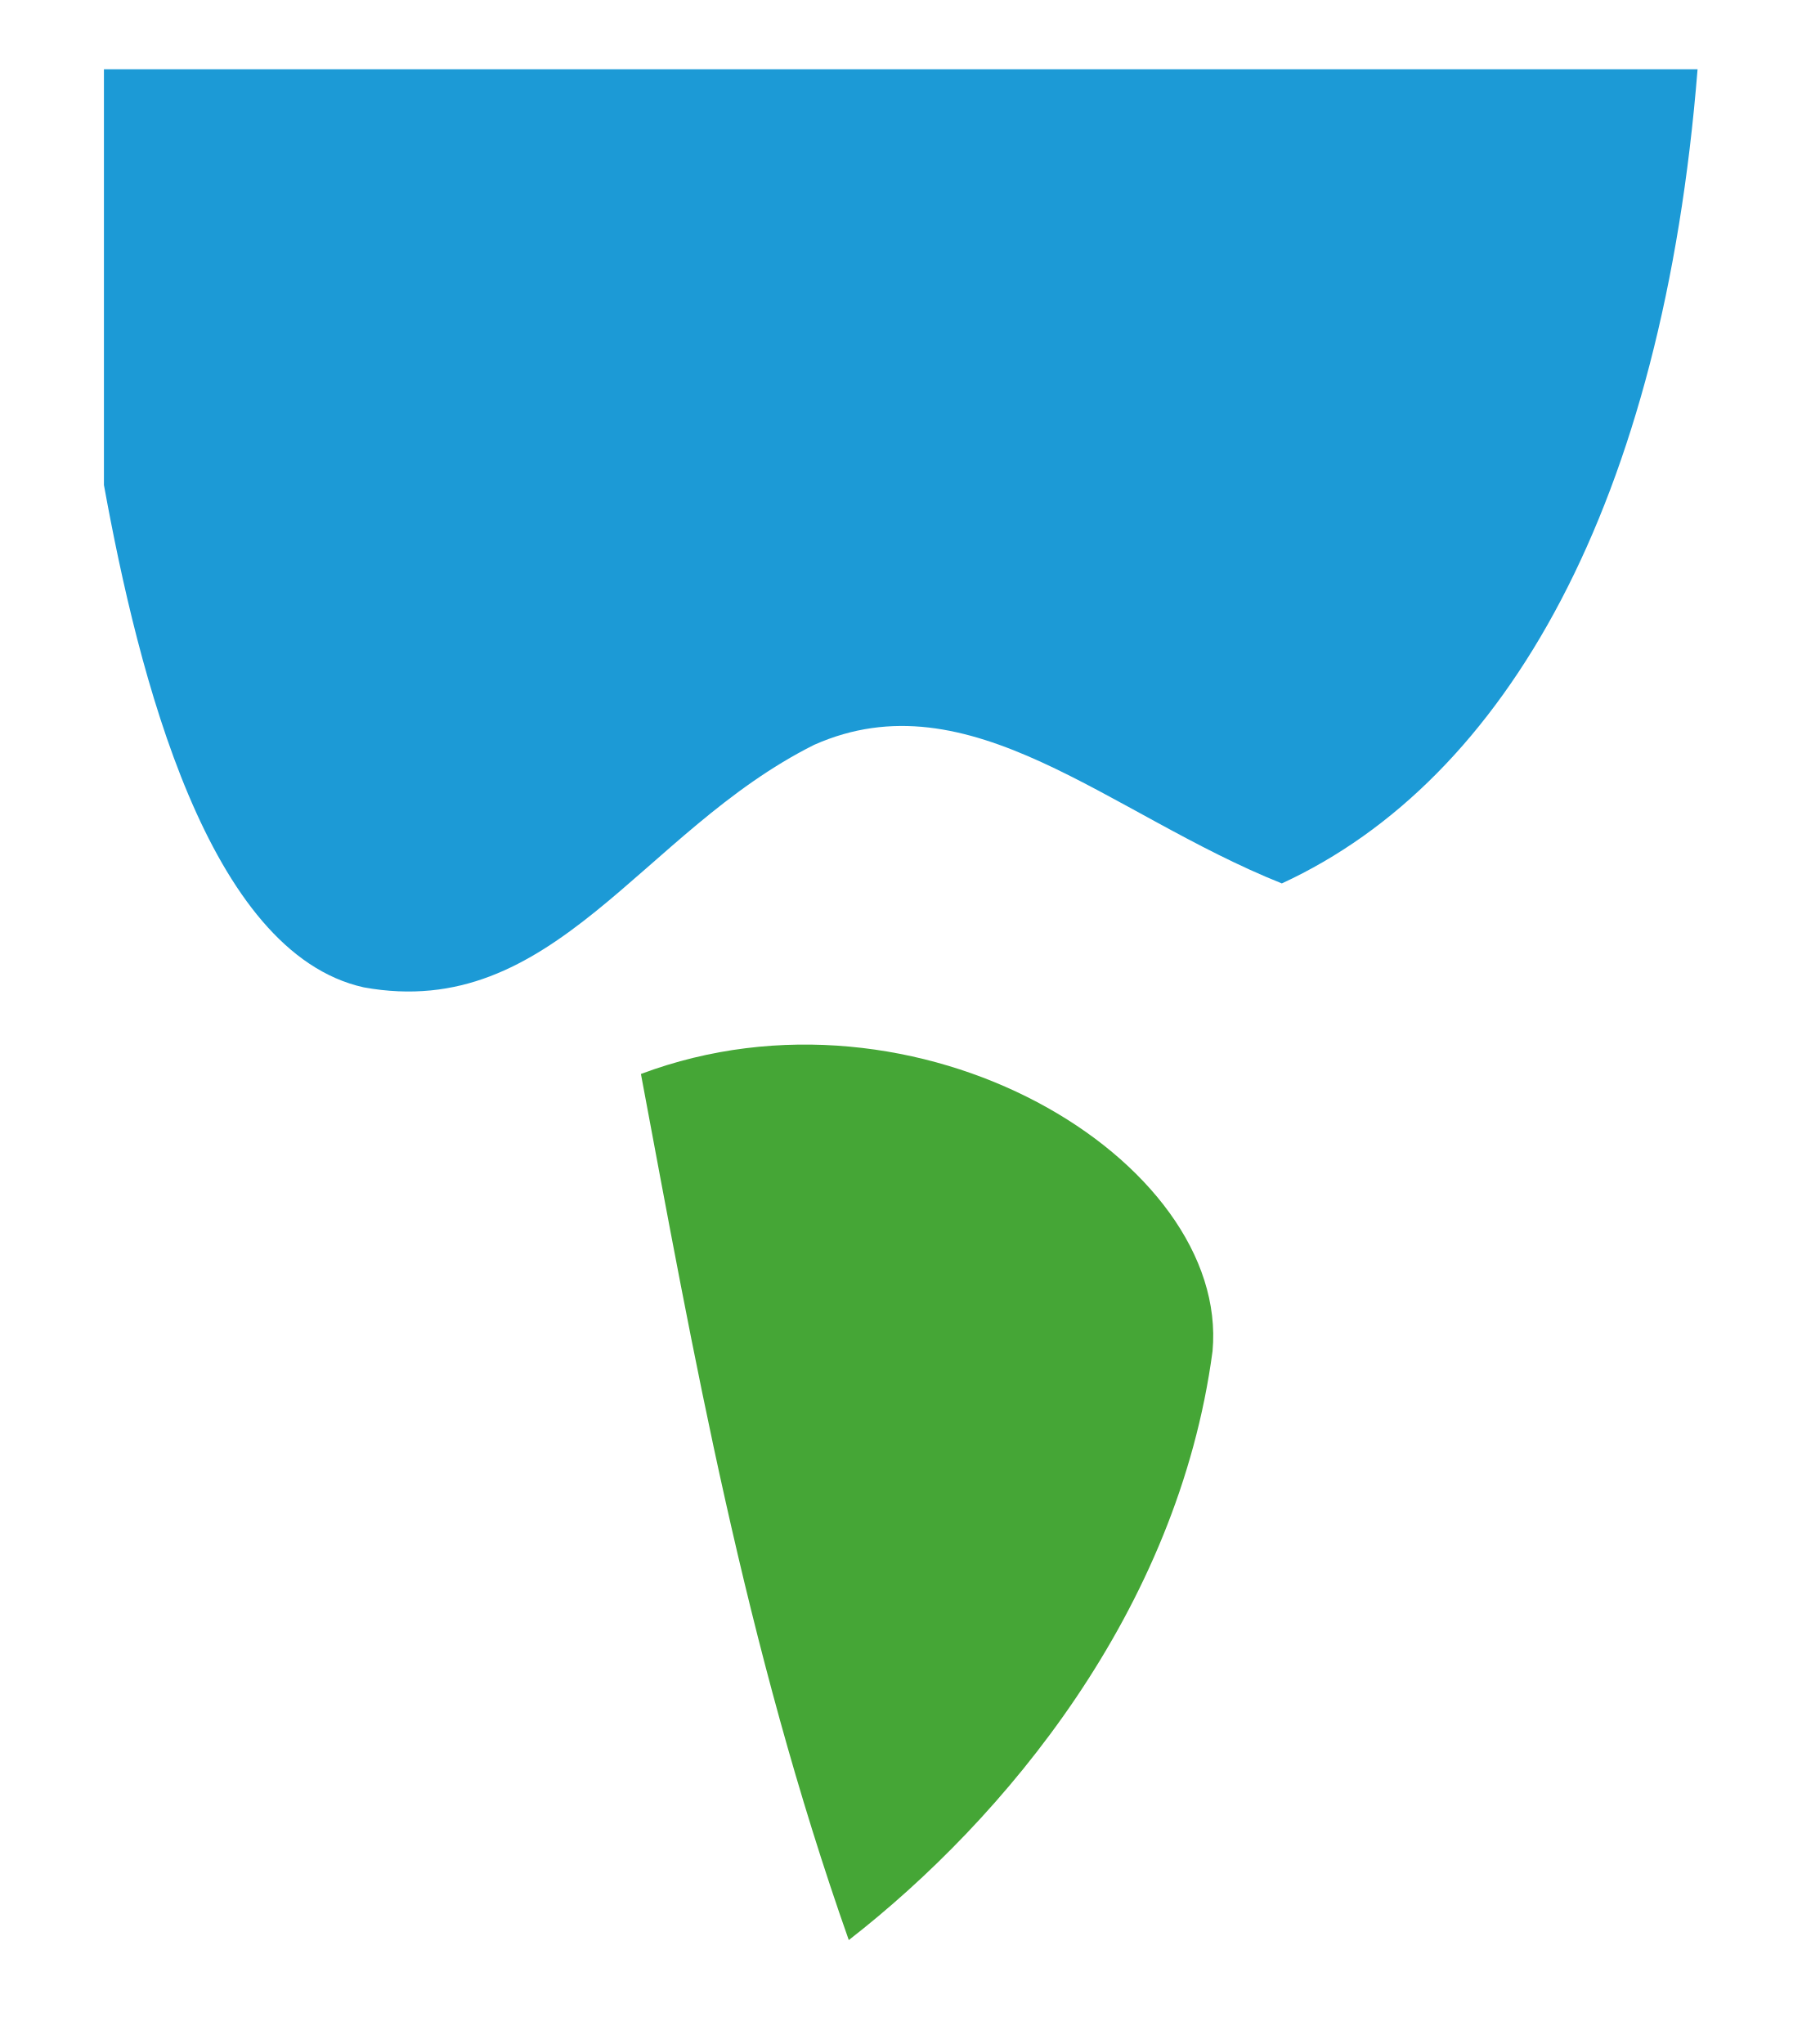
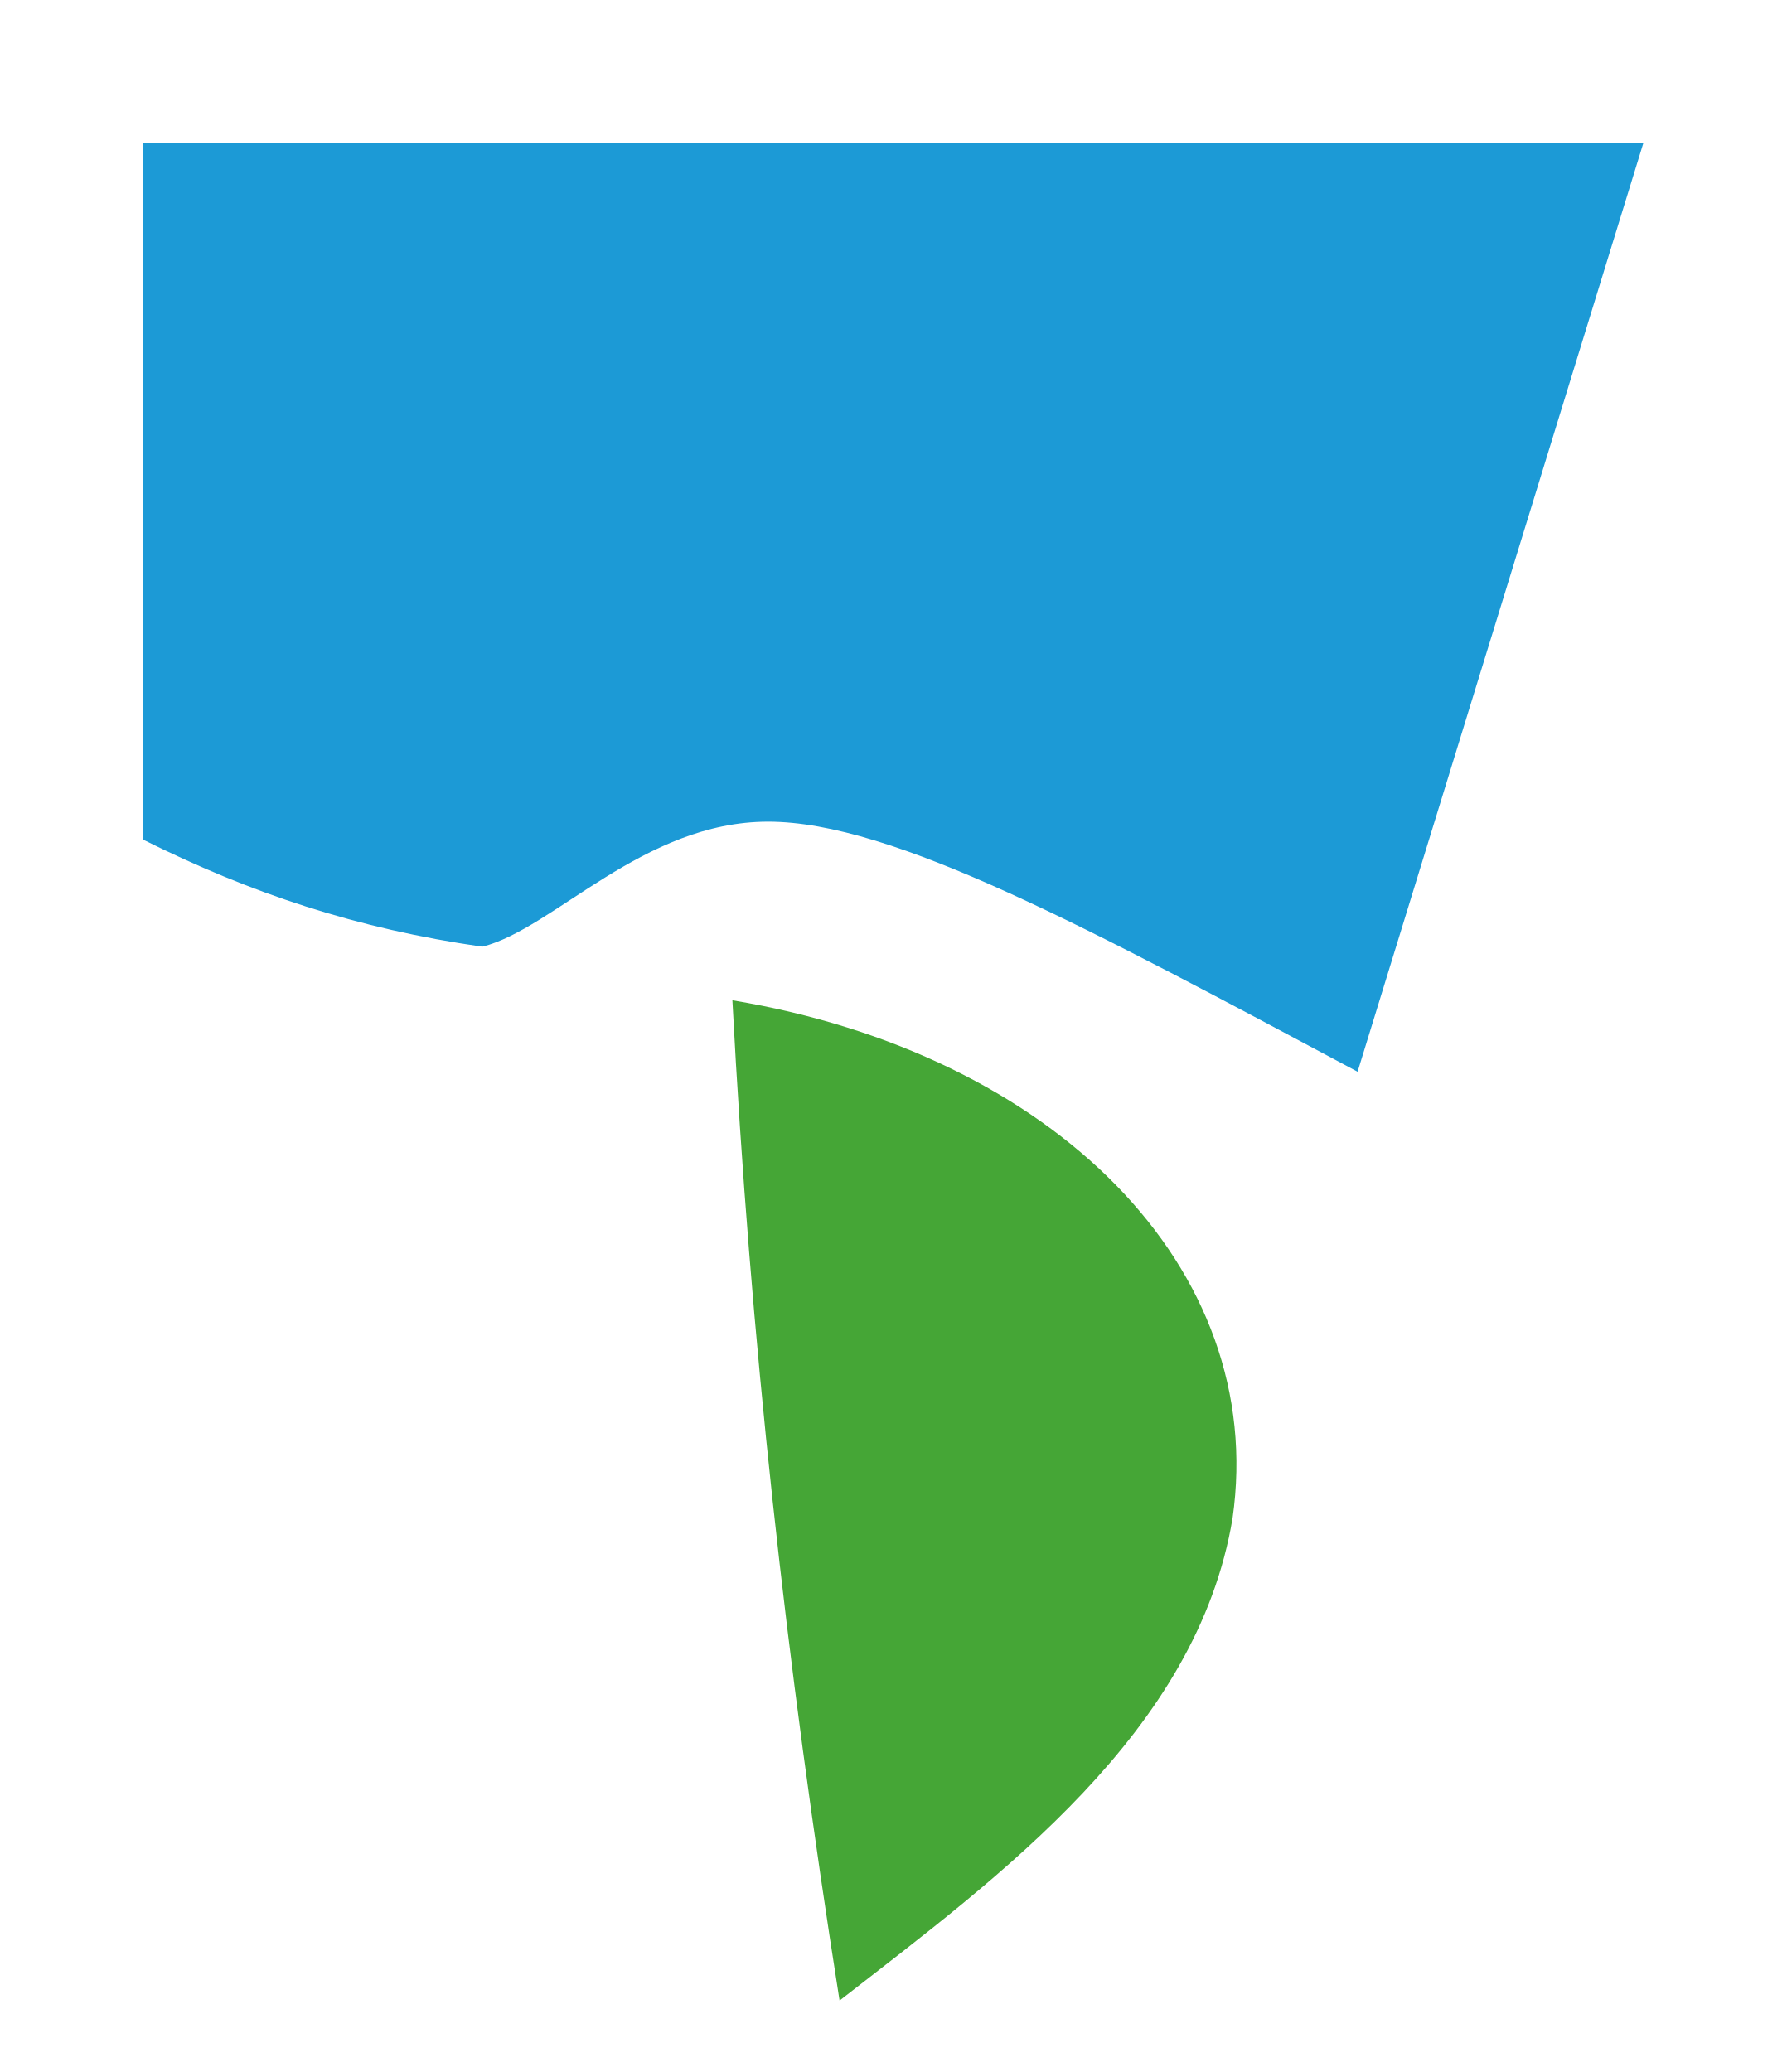
- <svg xmlns="http://www.w3.org/2000/svg" viewBox="8 12 104 118" role="img" aria-label="UNCAUS">
-   <path fill="#1C9AD6" d="M14 16 H106 C104 41 95 57 82 63 C72 59 64 51 55 55 C45 60 40 71 29 69 C20 67 16 51 14 40 Z" />
-   <path fill="#45A636" d="M45 74 C61 68 79 79 78 90 C76 105 66 117 57 124 C51 107 48 90 45 74 Z" />
+ <svg xmlns="http://www.w3.org/2000/svg" viewBox="0 0 100 116" role="img" aria-label="UNCAUS">
+   <path fill="#1C9AD6" d="M8 8 H92 L76 60 C61 52 50 46 43 46 C36 46 31 52 27 53 C20 52 14 50 8 47 Z" />
+   <path fill="#45A636" d="M41 56 C59 59 71 71 69 85 C67 97 56 105 47 112 C44 93 42 75 41 56 Z" />
</svg>
